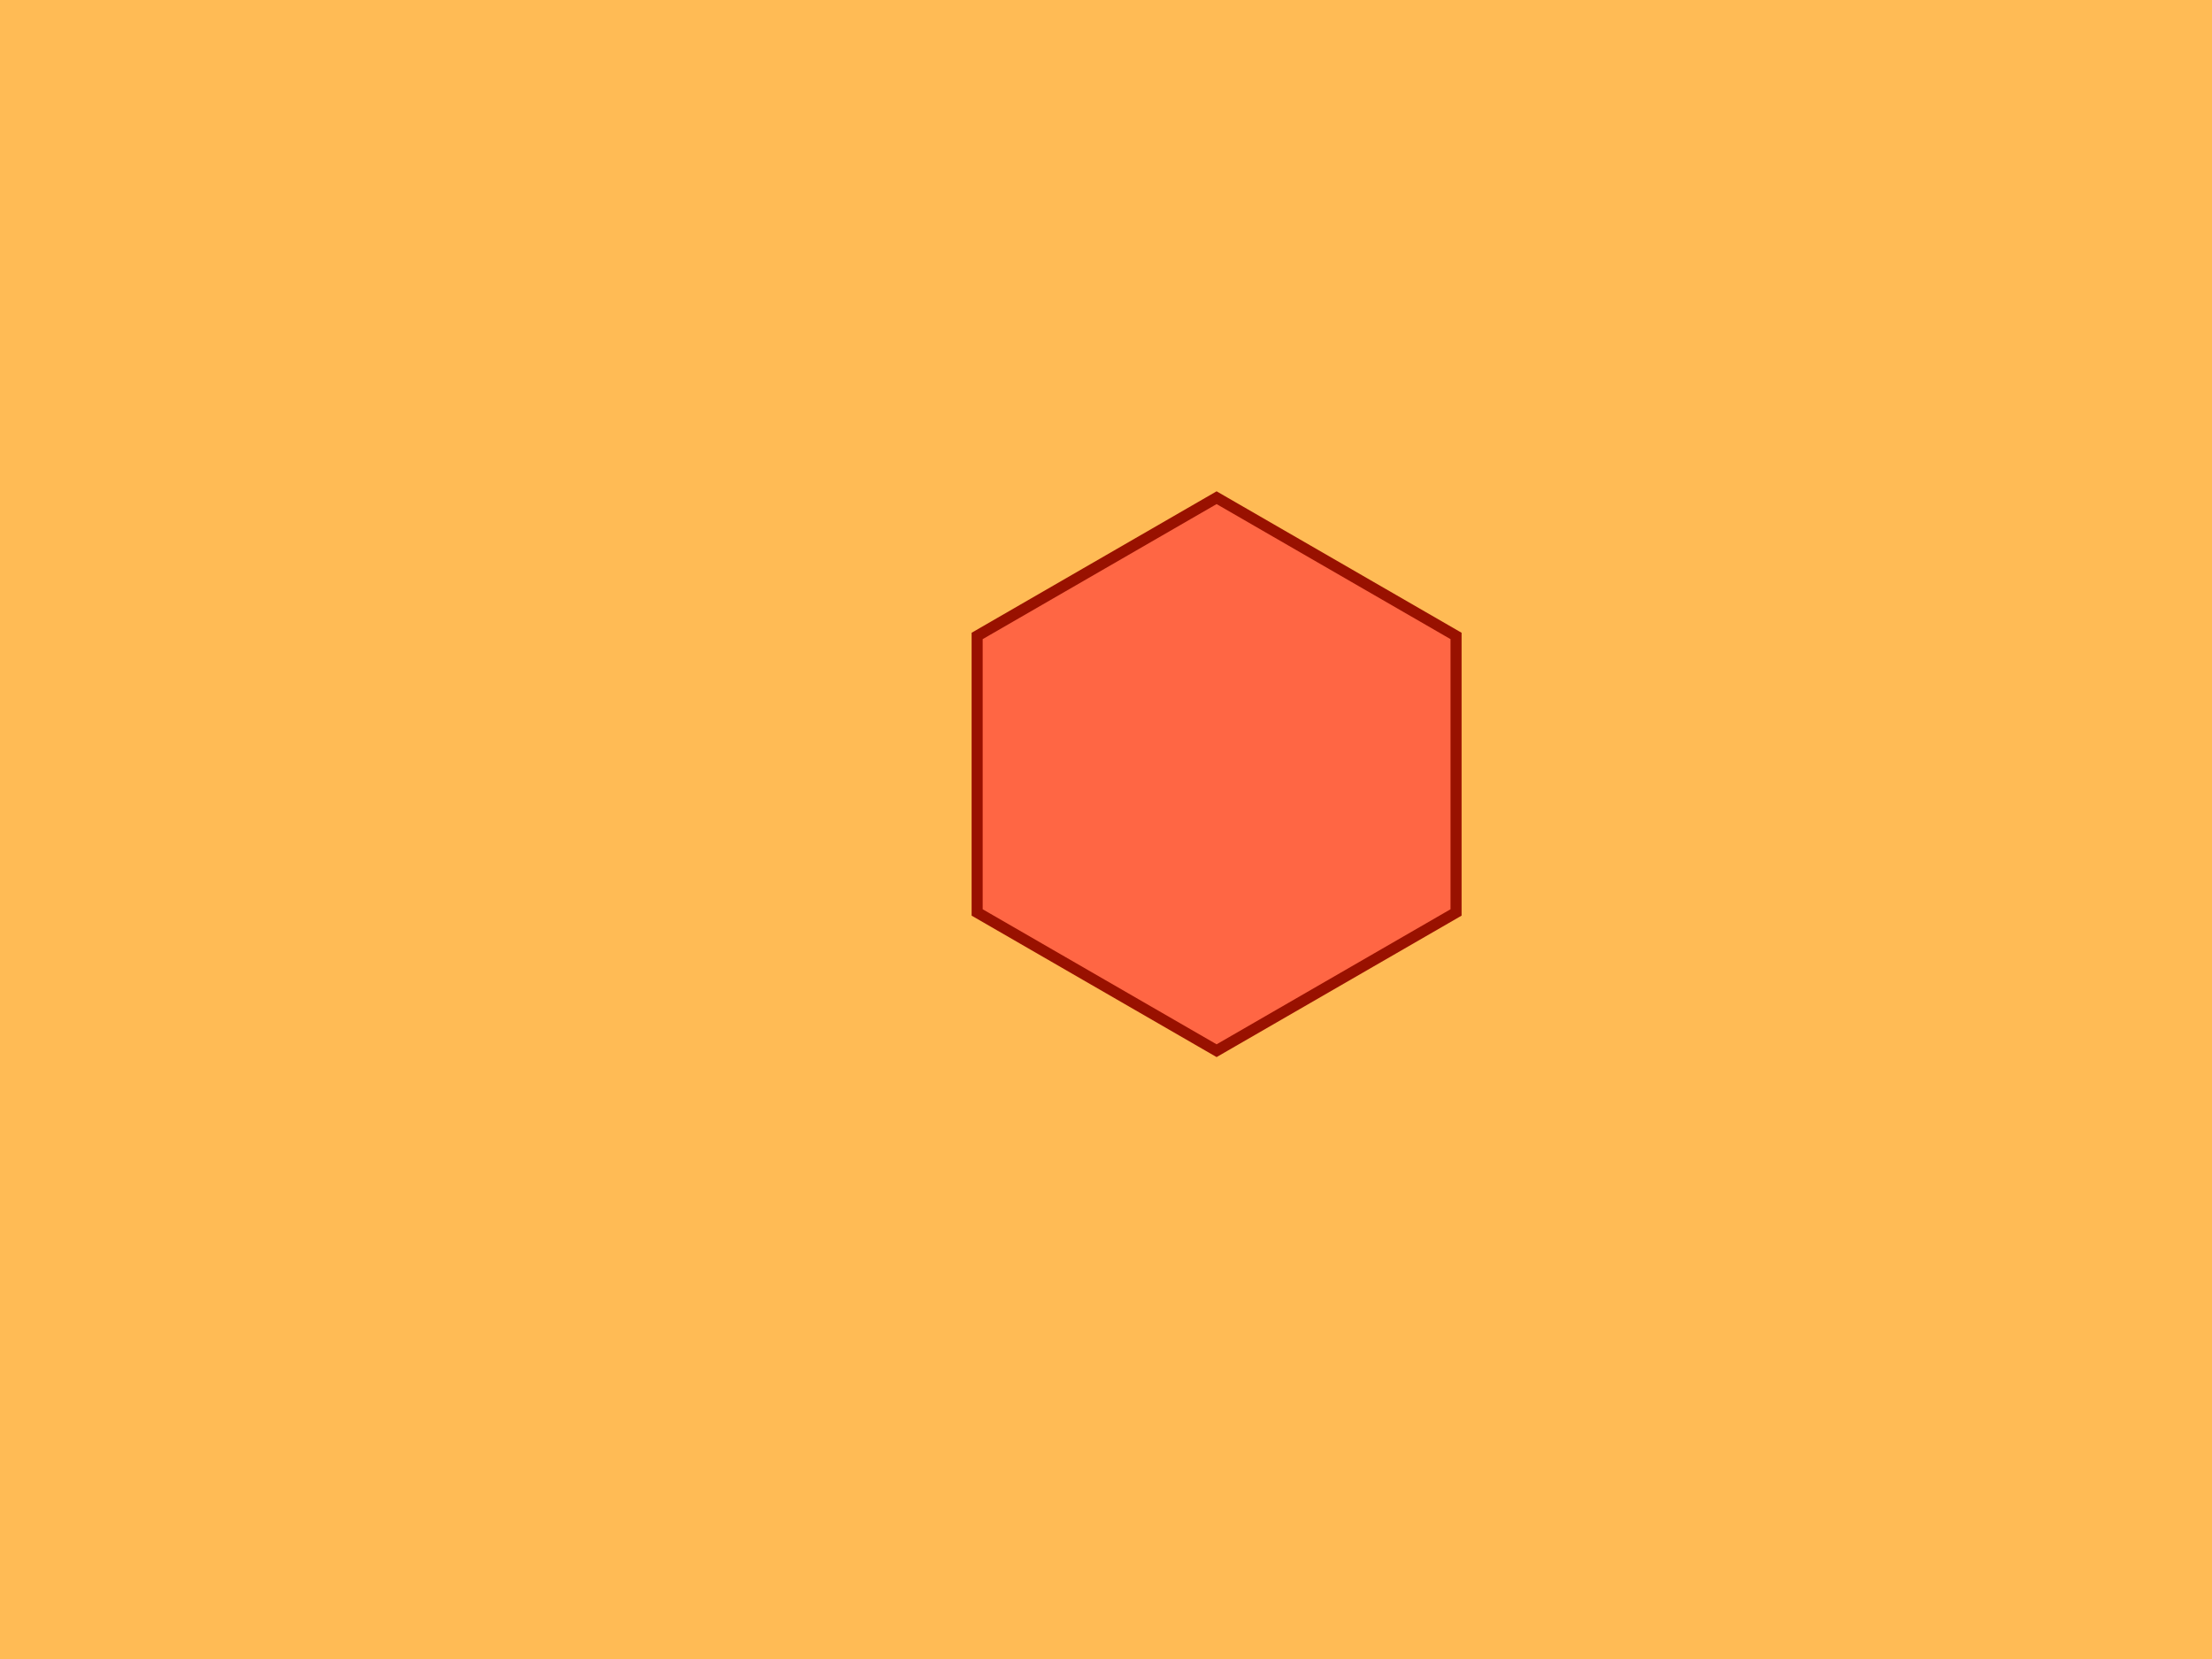
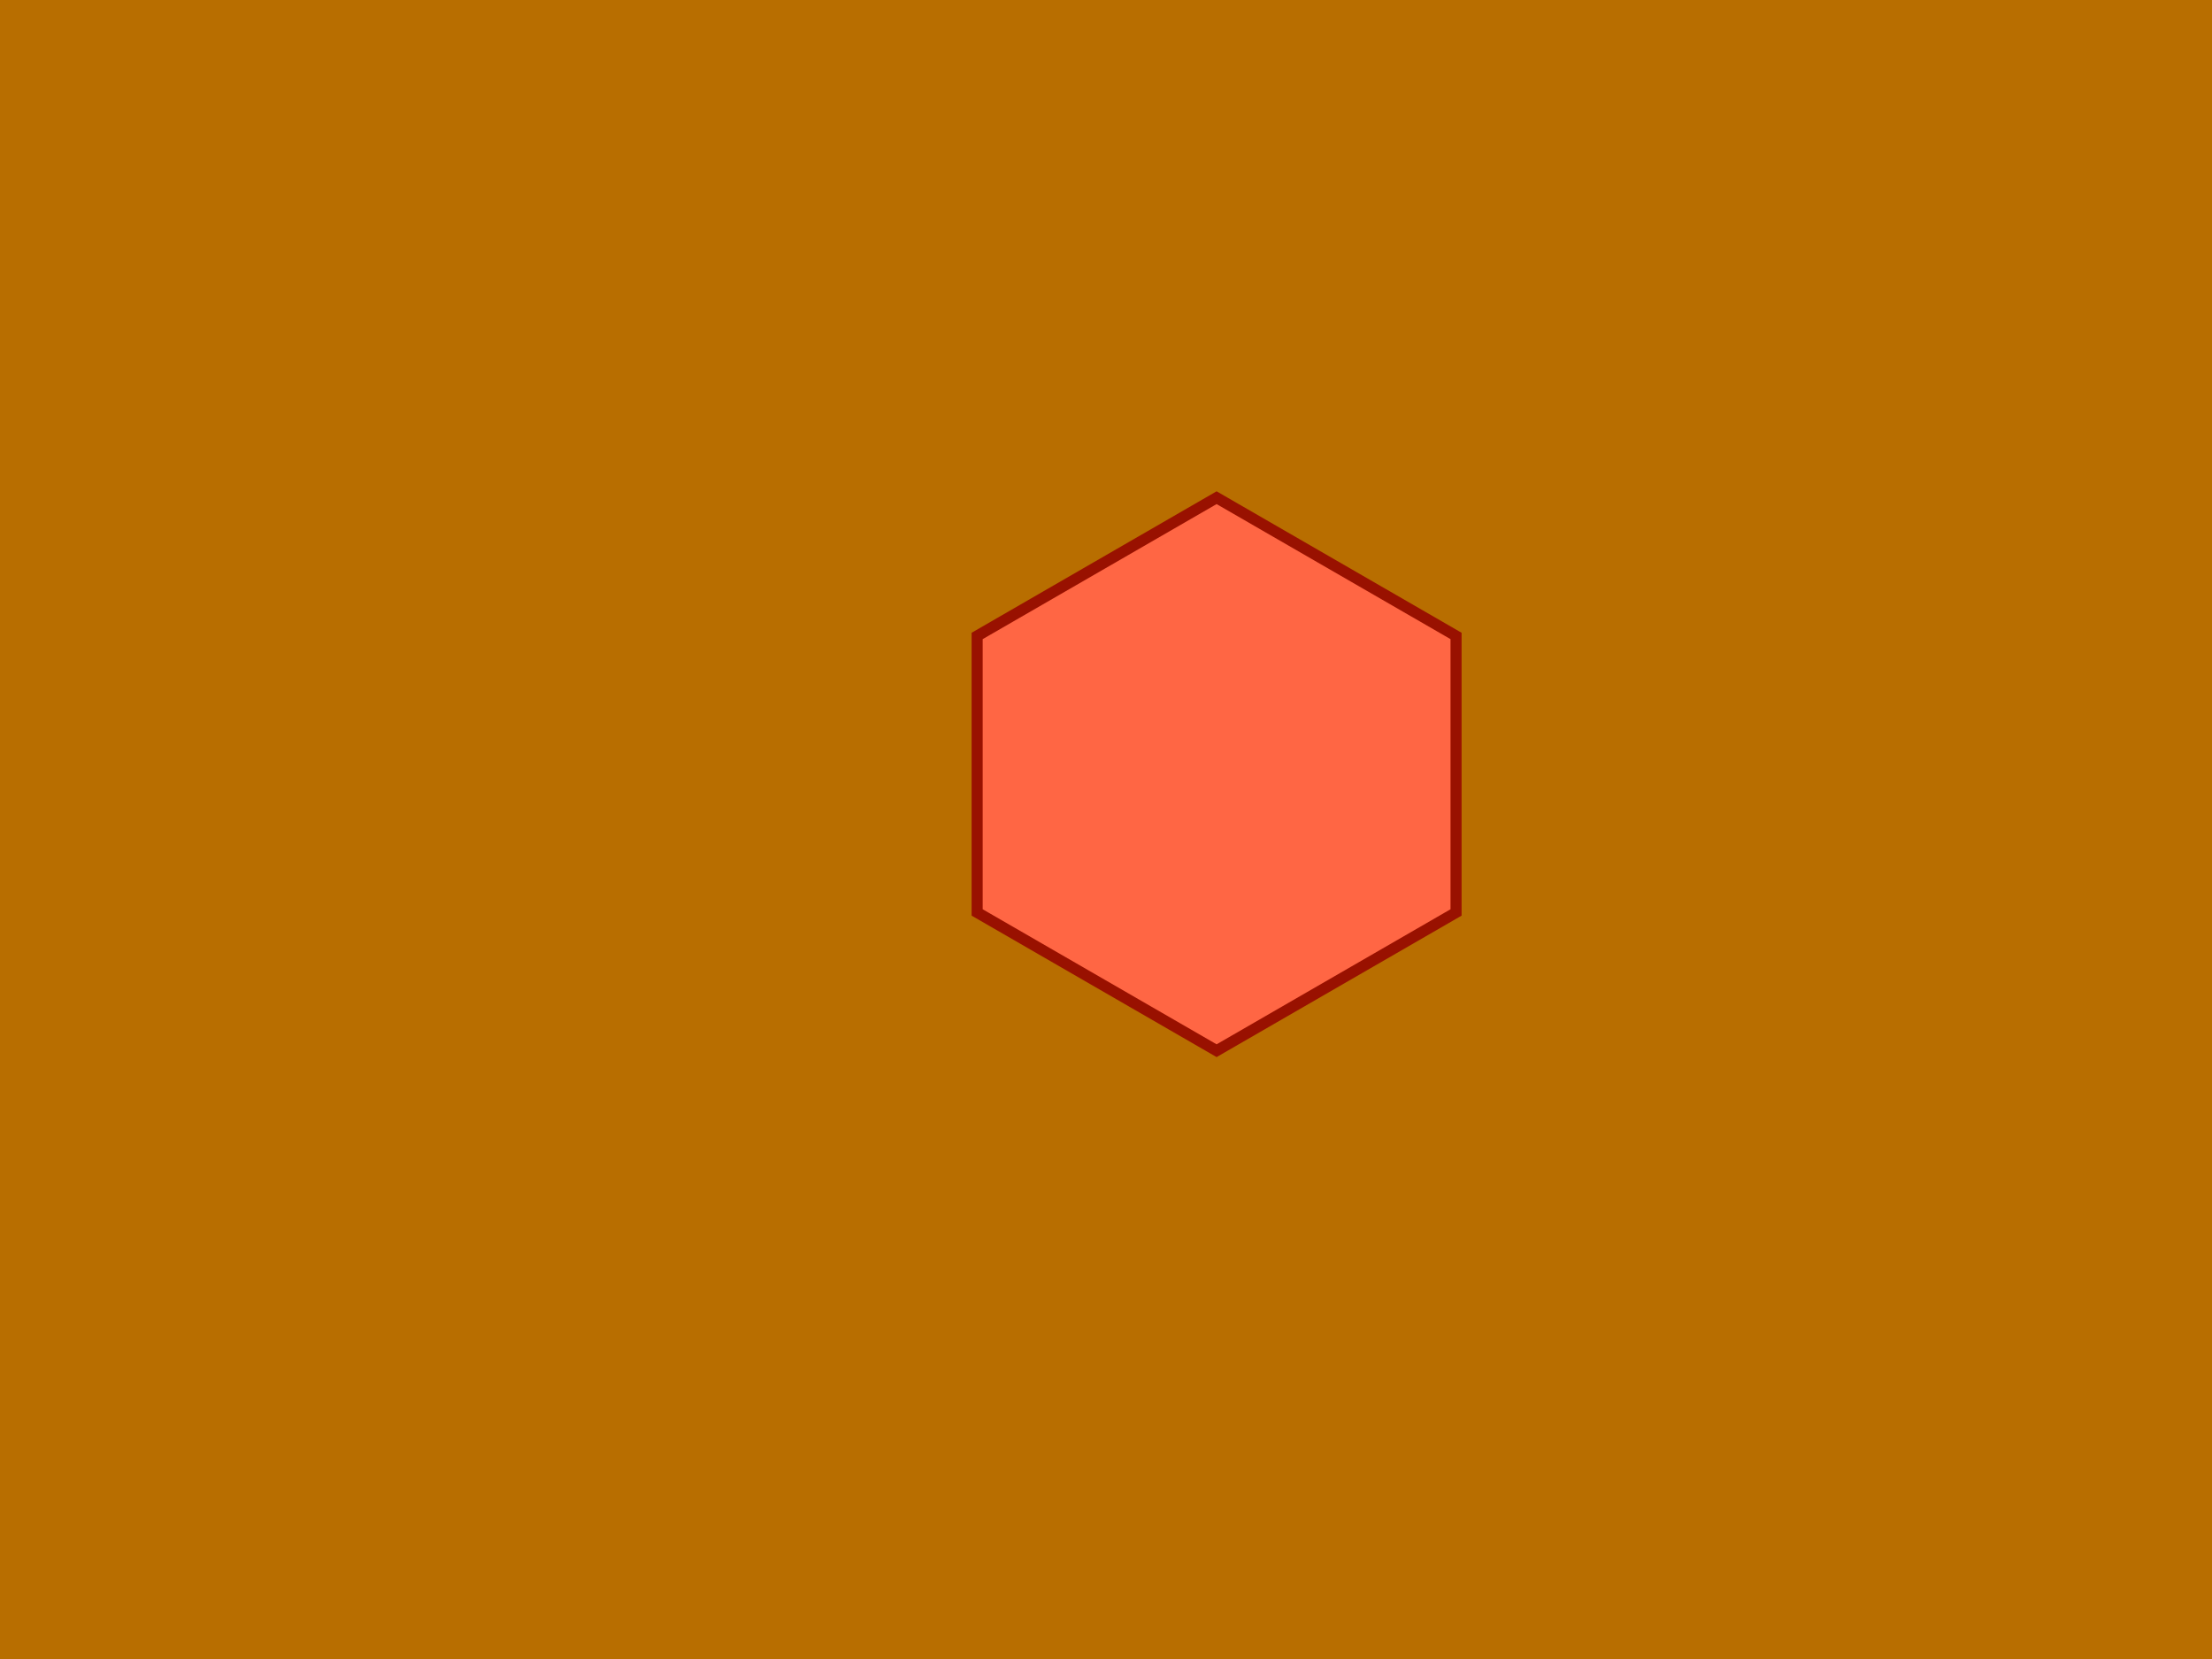
<svg width="800" height="600">
-   <polygon points="0,0 0,600 800,600 800,0" fill="#ffbb55" />
+   <polygon points="0,0 0,600 800,600 800,0" fill="#b86e00" />
  <polygon points="353.397,230.0 440.0,180.0 526.603,230.0 526.603,330 440,380.0 353.397,330" style="fill:#ff6644;stroke:#991100;stroke-width:4" />
</svg>
